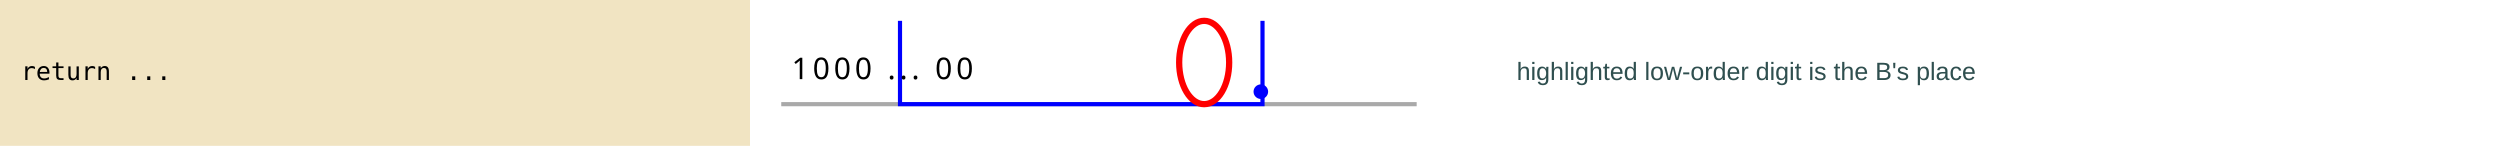
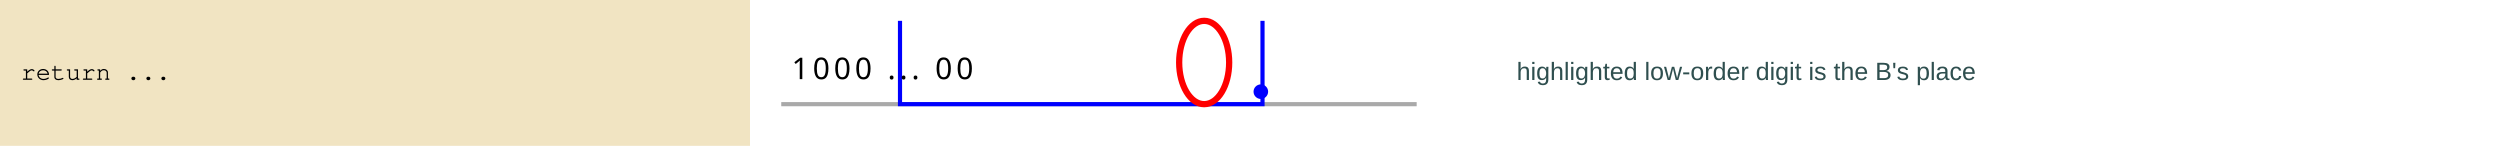
<svg xmlns="http://www.w3.org/2000/svg" viewBox="0 0 1200 70">
  <style>
.diag-py-rect {fill: rgba(241, 228, 194, 1.0); stroke: none;}
.diag-num-rect { fill: none; stroke: none; }
.diag-rem-rect { fill: none; stroke: none; }
.diag-num-line { stroke-width: 2; stroke: darkgray; }
.diag-num-path { stroke-width: 2; stroke: blue; fill: none; }
.diag-num-dot { stroke-width: 1; stroke: blue; fill: blue; }
.diag-num-elps { stroke-width: 3; stroke: red; fill: none; }
- .diag-py { font-family: "Roboto Mono", monospace; font-size: 1em; white-space: pre; dominant-baseline: middle; fill: black; }
+ .diag-py { font-family: Courier, monospace; font-size: 1em; white-space: pre; dominant-baseline: middle; fill: black; }
.diag-num-bin { font-family: "Roboto Mono"; font-size: 1.2em; letter-spacing: 0.13em; dominant-baseline: middle; fill: black; }
.diag-num-oct { font-family: "Roboto Mono"; font-size: 1.2em; font-style: italic; letter-spacing: 0.13em; dominant-baseline: middle; fill: black; }
.diag-num-dec { font-family: "Roboto Mono"; font-size: 1.2em; font-weight: bolder; letter-spacing: 0.13em; dominant-baseline: middle; fill: black; }
.diag-num-hex { font-family: "Roboto Mono"; font-size: 1.2em; font-style: italic; font-weight: bolder; letter-spacing: 0.13em; dominant-baseline: middle; fill: black; }
.diag-rem { font-family: Arial; font-size: 1em; dominant-baseline: middle; fill: darkslategray; }
+ .tic-rect { fill: lightgray; stroke: none; }
+ .tic-line { stroke-width: 3; stroke: dimgray; }
+ .tic-big { stroke-width: 3; stroke: dimgray; }
+ .tic-small { stroke-width: 2; stroke: darkgray; }
+ .tic-hnum { stroke-width: 1; stroke: blue; }
+ .tic-mnum { stroke-width: 2; stroke: blue; }
+ .tic-bnum { stroke-width: 3; stroke: blue; }
+ .tic-lab { font-family: "Roboto Mono", monospace; font-size: 1.2em; white-space: pre; dominant-baseline: middle; fill: black; }
+ .tic-num { font-family: "Roboto Mono", monospace; font-size: 1.2em; font-weight: bolder;white-space: pre; dominant-baseline: middle; fill: blue; }
</style>
  <g transform="translate(0,0)">
    <rect class="diag-py-rect" width="360" height="70" />
    <text class="diag-py" x="10" y="35">
return ...
</text>
  </g>
  <g transform="translate(360,0)">
    <rect class="diag-num-rect" width="358" height="70" />
    <line class="diag-num-line" x1="15" y1="50" x2="320.0" y2="50" />
    <path class="diag-num-path" d="M 72 10 L 72 50 L 246.0 50 L 246.0 10" />
    <circle class="diag-num-dot" cx="245.2" cy="44" r="3.0" />
    <ellipse class="diag-num-elps" cx="218.0" cy="30" rx="12" ry="20" />
    <text class="diag-num-bin" x="20" y="33">
  1000 ... 00
</text>
  </g>
  <g transform="translate(718,0)">
    <rect class="diag-rem-rect" width="482" height="70" />
    <text class="diag-rem" x="10" y="35">
highlighted low-order digit is the B's place
</text>
  </g>
</svg>
